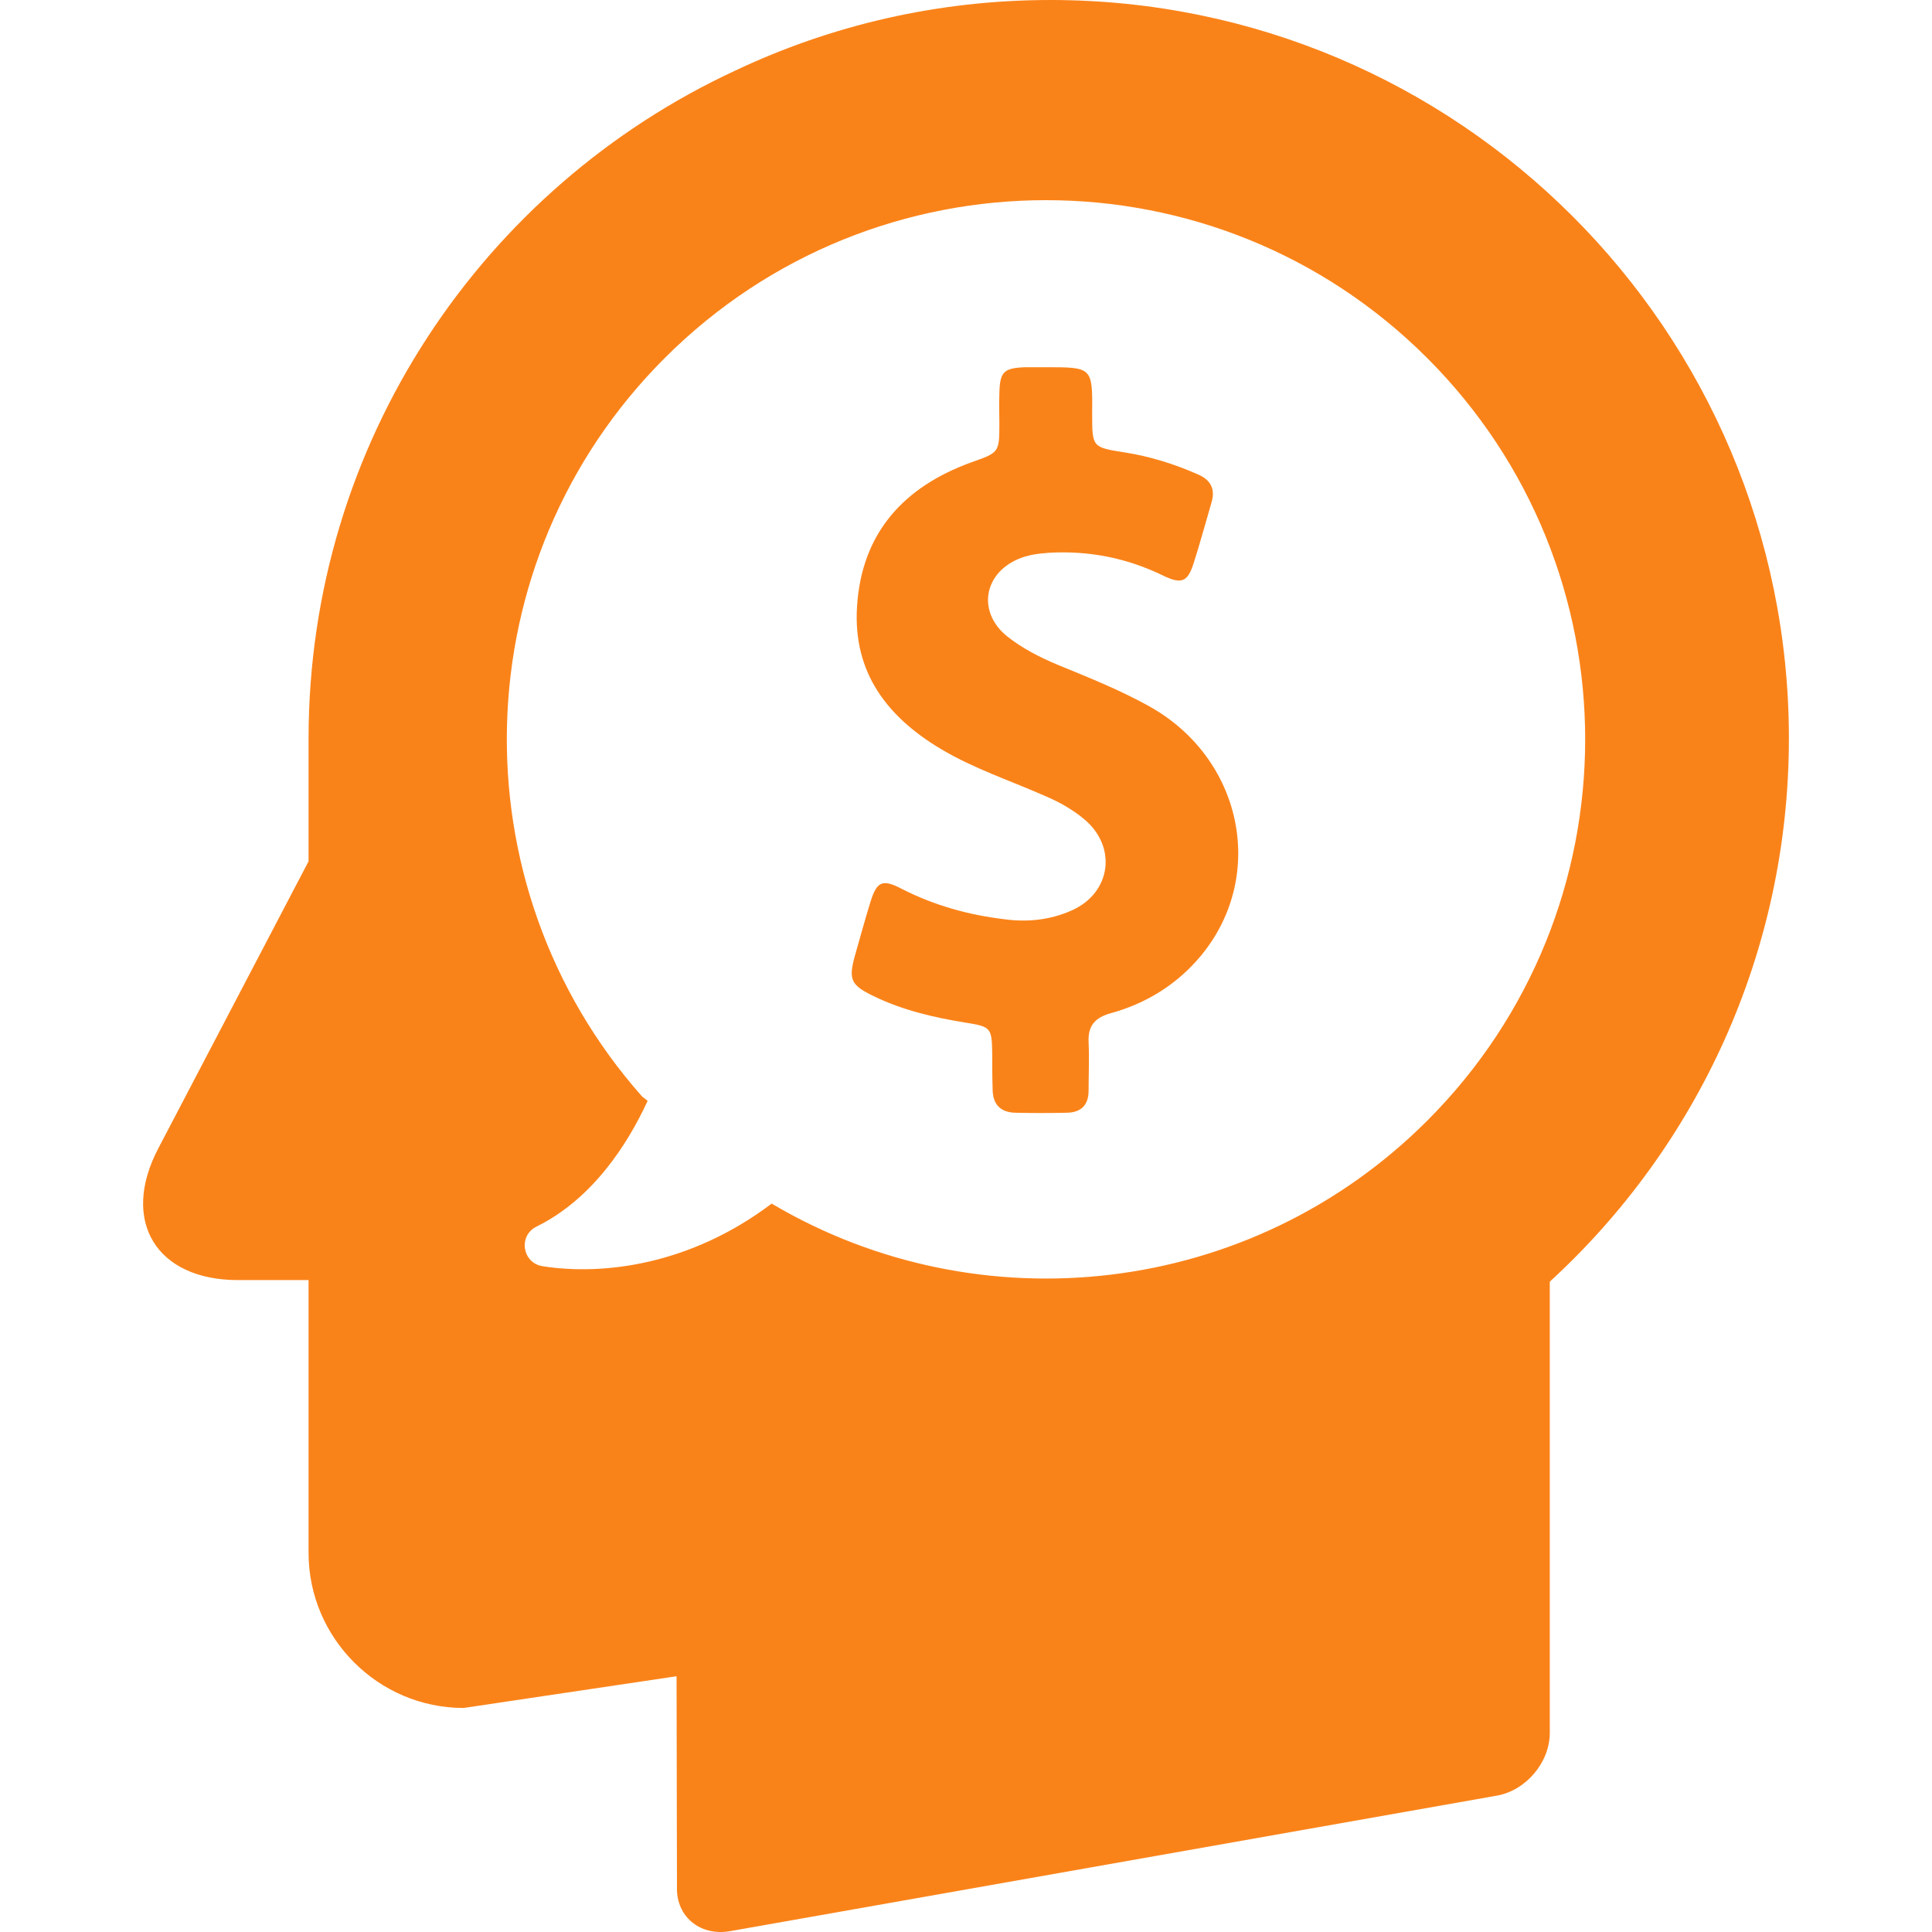
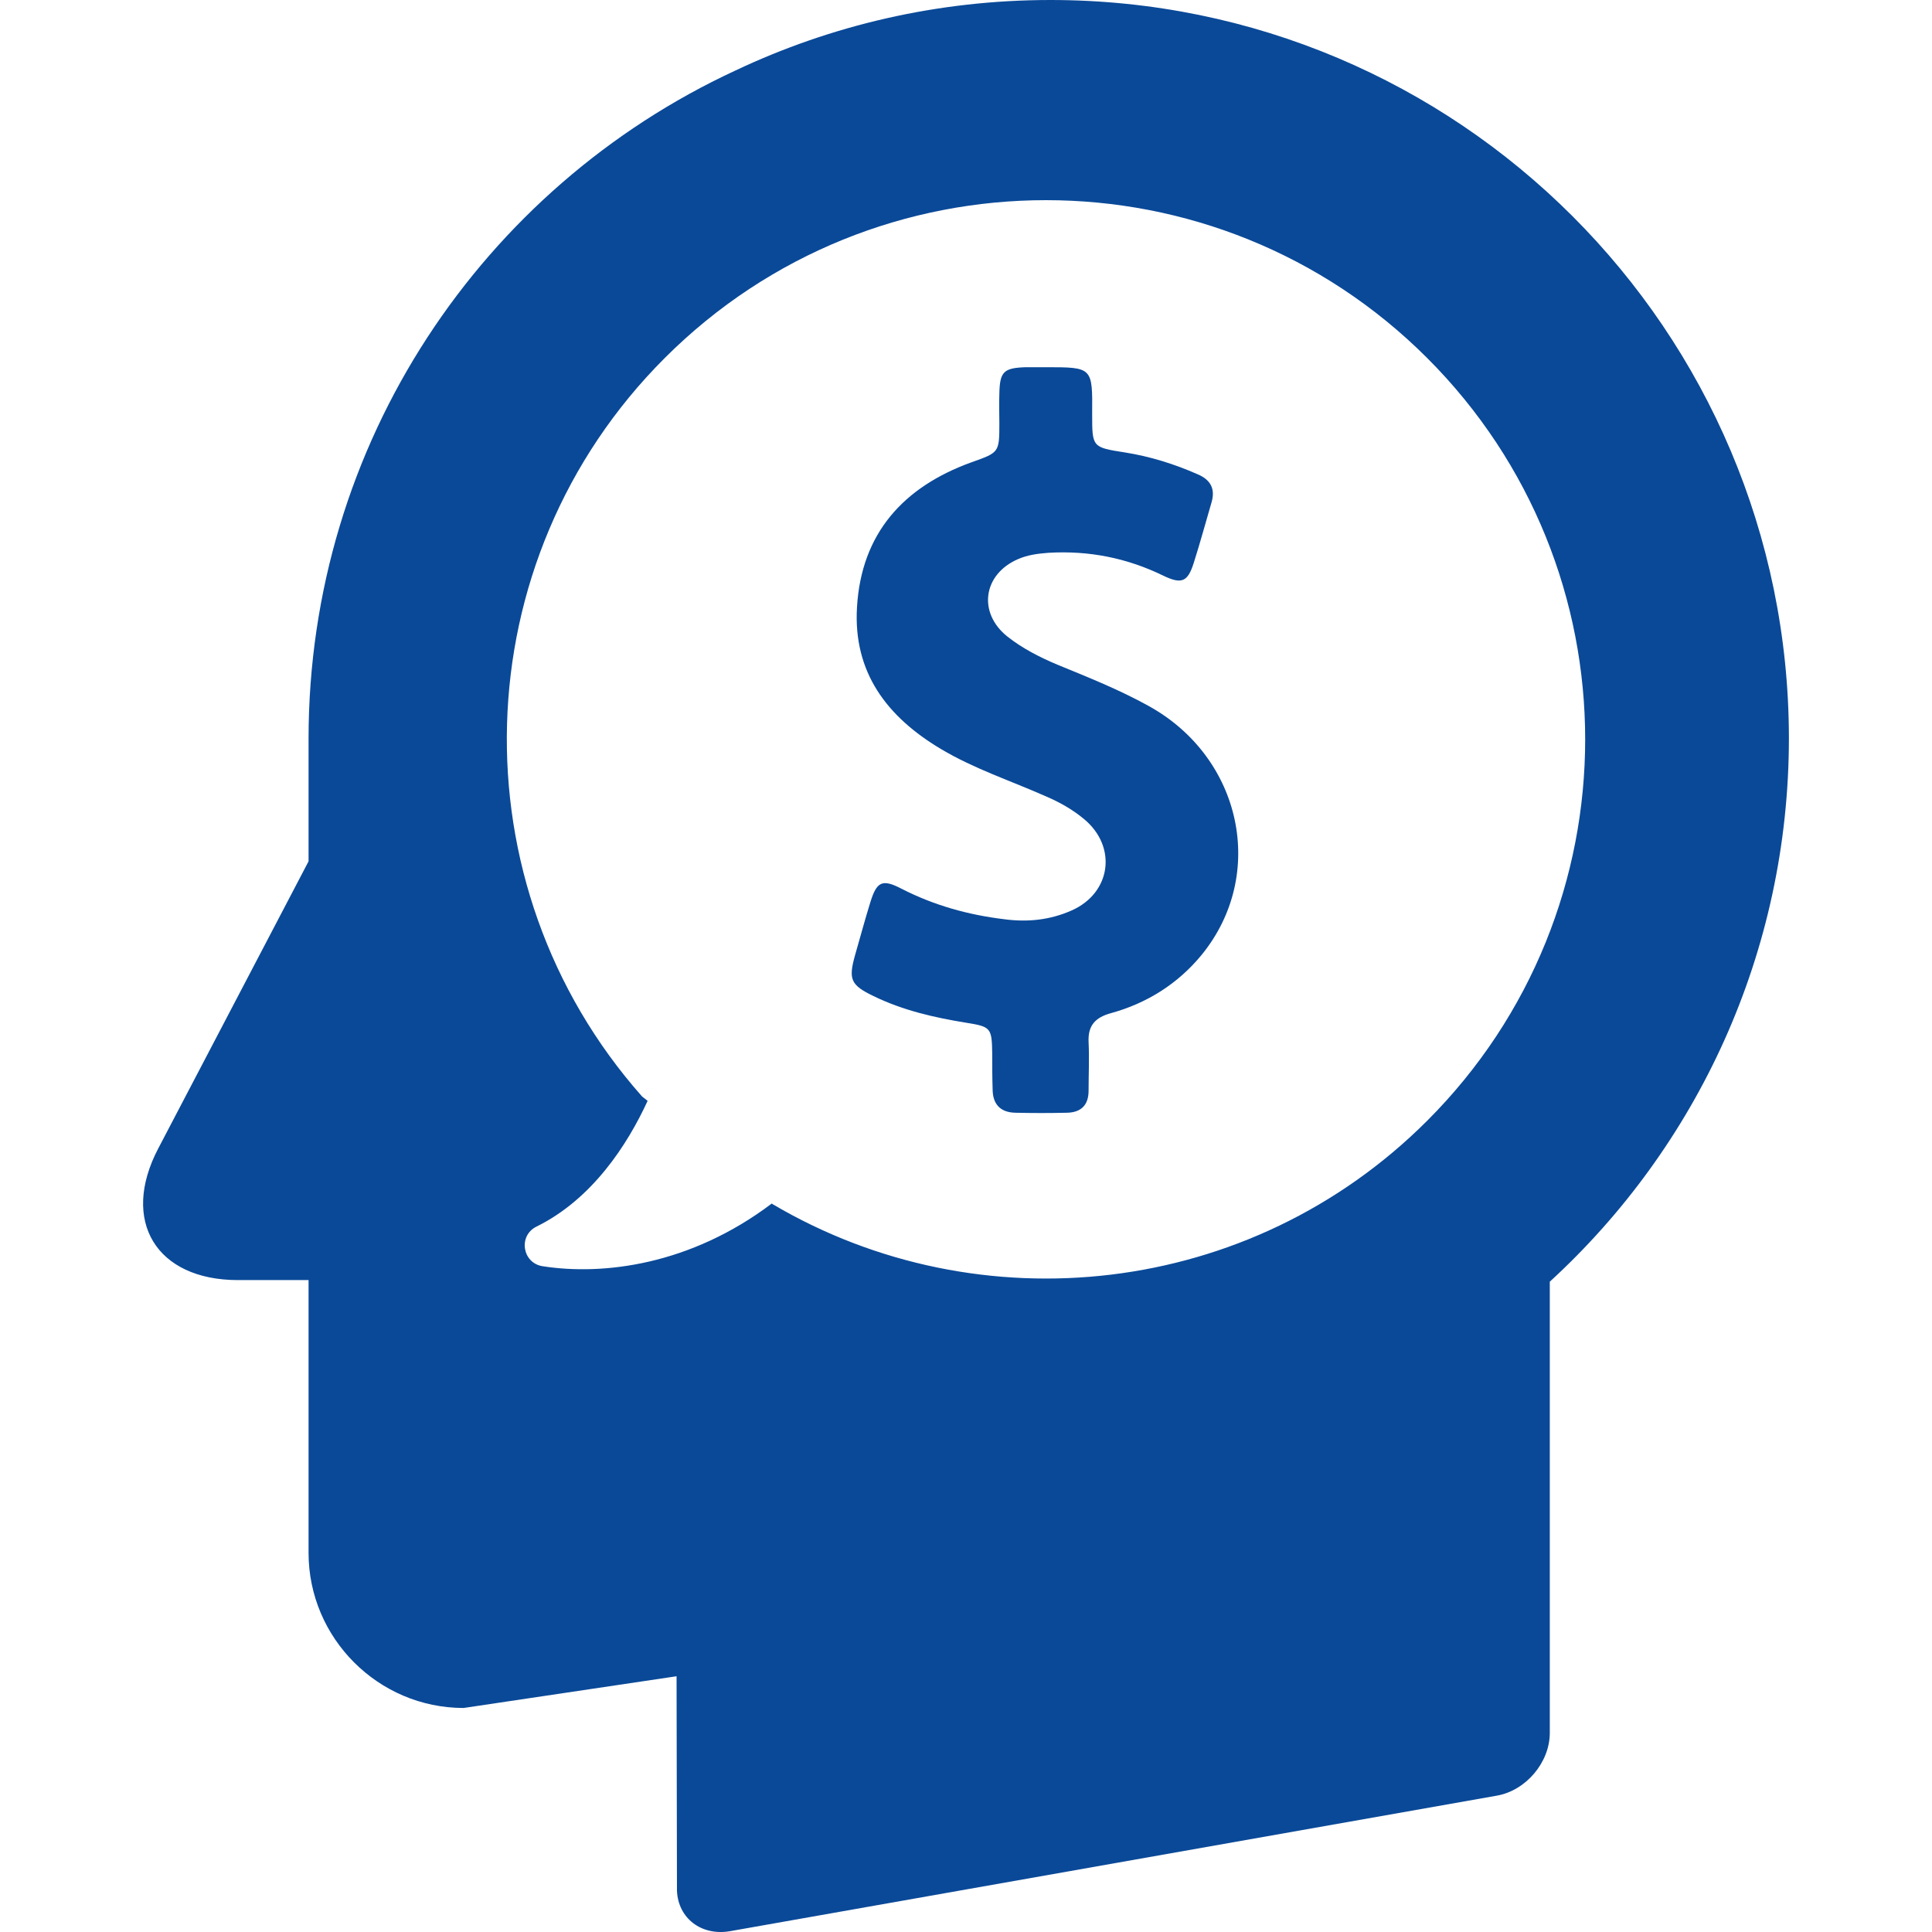
- <svg xmlns="http://www.w3.org/2000/svg" version="1.1" id="Capa_1" x="0px" y="0px" viewBox="0 0 487.194 487.194" style="enable-background:new 0 0 487.194 487.194;" xml:space="preserve" width="512px" height="512px">
+ <svg xmlns="http://www.w3.org/2000/svg" version="1.1" id="Capa_1" x="0px" y="0px" width="512px" height="512px" viewBox="0 0 512 512" enable-background="new 0 0 512 512" xml:space="preserve">
  <g>
    <g>
-       <path d="M264.911,0c-28.5,0-55.4,6.4-79.5,17.8c-63.6,29.5-107.6,93.8-107.6,168.5l0,0v24.9v6l-37.9,72.4    c-9.6,18.3-0.5,33.2,20.1,33.2h17.8v0.4v31.5v36.9c0,21.5,17.6,39.1,39.1,39.1l53.7-8l0.1,53.7v0.4l0,0    c0.3,6.9,6.1,11.4,13.3,10.2l193.5-34.2c7.3-1.3,13.3-8.4,13.3-15.8v-8.5v-6.9v-98.4c37.1-34,60.3-82.9,60.3-137.1    C451.011,83.3,367.711,0,264.911,0z M359.911,282.6c-44.7,44.7-112.9,51.8-165,21.1l-0.3-0.2c-20.5,15.5-42.5,18.2-57.8,15.8    c-5.1-0.8-6.2-7.7-1.5-10c14-6.9,22.9-20.6,28-31.7l-1.4-1.1c-47.3-53.4-45.4-135.1,5.7-186.2c53.1-53.1,139.2-53.1,192.3,0    S413.011,229.5,359.911,282.6z" fill="#fa8319" />
-       <path d="M289.611,178c-7.4-4.1-15.2-7.2-23-10.4c-4.5-1.9-8.8-4.1-12.6-7.1c-7.5-6-6.1-15.7,2.7-19.5c2.5-1.1,5.1-1.4,7.7-1.6    c10.2-0.6,19.8,1.3,29,5.8c4.6,2.2,6.1,1.5,7.6-3.2c1.6-5,3-10.2,4.5-15.3c1-3.4-0.2-5.7-3.5-7.1c-5.9-2.6-12-4.5-18.3-5.5    c-8.3-1.3-8.3-1.3-8.3-9.7c0.1-11.8,0.1-11.8-11.7-11.8c-1.7,0-3.4,0-5.1,0c-5.5,0.2-6.5,1.1-6.6,6.7c-0.1,2.5,0,5,0,7.5    c0,7.4-0.1,7.3-7.1,9.8c-17.1,6.2-27.7,17.9-28.8,36.5c-1,16.5,7.6,27.7,21.2,35.8c8.4,5,17.6,8,26.4,11.9    c3.5,1.5,6.7,3.3,9.6,5.7c8.5,7,6.9,18.7-3.1,23.1c-5.4,2.4-11.1,3-17,2.2c-9.1-1.1-17.7-3.5-25.9-7.7c-4.8-2.5-6.2-1.8-7.8,3.3    c-1.4,4.5-2.6,9-3.9,13.5c-1.7,6.1-1.1,7.5,4.7,10.3c7.4,3.6,15.3,5.4,23.3,6.7c6.3,1,6.5,1.3,6.6,7.8c0,3,0,5.9,0.1,8.9    c0,3.7,1.8,5.9,5.7,6c4.4,0.1,8.7,0.1,13.1,0c3.6-0.1,5.4-2,5.4-5.6c0-4.1,0.2-8.1,0-12.2s1.6-6.2,5.6-7.3    c9.1-2.5,16.9-7.4,22.9-14.7C319.511,220.6,313.211,191,289.611,178z" fill="#fa8319" />
+       <path fill="#0A4998" d="M278.399,0c-29.951,0-58.221,6.726-83.548,18.706c-66.838,31.002-113.079,98.576-113.079,177.08l0,0    v26.168v6.305l-39.83,76.087c-10.089,19.231-0.526,34.891,21.123,34.891h18.707v0.42v33.104v38.779    c0,22.595,18.496,41.091,41.091,41.091l56.434-8.407l0.105,56.434v0.421l0,0c0.315,7.251,6.411,11.98,13.978,10.719    l203.352-35.941c7.672-1.366,13.978-8.827,13.978-16.604v-8.933v-7.251v-103.41c38.988-35.731,63.37-87.121,63.37-144.081    C473.975,87.542,386.434,0,278.399,0z M378.236,296.988c-46.976,46.977-118.648,54.438-173.401,22.175l-0.315-0.21    c-21.544,16.289-44.664,19.127-60.743,16.604c-5.36-0.841-6.516-8.093-1.576-10.509c14.712-7.252,24.066-21.649,29.425-33.314    l-1.471-1.156c-49.708-56.119-47.711-141.979,5.99-195.681c55.804-55.803,146.288-55.803,202.091,0    C434.04,150.701,434.04,241.185,378.236,296.988z" />
+       <path fill="#0A4998" d="M304.356,187.063c-7.776-4.309-15.974-7.566-24.171-10.929c-4.729-1.997-9.248-4.309-13.241-7.462    c-7.882-6.305-6.411-16.499,2.837-20.493c2.628-1.156,5.36-1.471,8.093-1.682c10.72-0.63,20.808,1.366,30.477,6.095    c4.834,2.312,6.41,1.577,7.986-3.363c1.682-5.254,3.153-10.719,4.729-16.079c1.051-3.573-0.21-5.99-3.678-7.461    c-6.201-2.732-12.611-4.729-19.232-5.78c-8.723-1.366-8.723-1.366-8.723-10.194c0.105-12.401,0.105-12.401-12.295-12.401    c-1.787,0-3.574,0-5.36,0c-5.78,0.21-6.831,1.156-6.937,7.041c-0.104,2.627,0,5.254,0,7.882c0,7.777-0.104,7.672-7.461,10.299    c-17.971,6.516-29.11,18.812-30.266,38.359c-1.051,17.34,7.987,29.11,22.279,37.623c8.828,5.254,18.497,8.407,27.745,12.506    c3.678,1.577,7.041,3.468,10.088,5.99c8.934,7.356,7.252,19.652-3.258,24.276c-5.675,2.522-11.665,3.153-17.865,2.312    c-9.563-1.156-18.601-3.678-27.219-8.092c-5.044-2.627-6.516-1.892-8.197,3.468c-1.471,4.729-2.732,9.458-4.099,14.187    c-1.786,6.411-1.156,7.882,4.939,10.825c7.777,3.783,16.079,5.675,24.486,7.041c6.621,1.051,6.831,1.366,6.937,8.197    c0,3.152,0,6.2,0.104,9.354c0,3.888,1.892,6.2,5.99,6.305c4.624,0.105,9.144,0.105,13.767,0c3.783-0.104,5.676-2.102,5.676-5.885    c0-4.309,0.21-8.513,0-12.821c-0.211-4.309,1.682-6.516,5.885-7.672c9.563-2.627,17.761-7.776,24.066-15.448    C335.779,231.832,329.158,200.725,304.356,187.063z" />
    </g>
  </g>
-   <g>
- </g>
-   <g>
- </g>
-   <g>
- </g>
-   <g>
- </g>
-   <g>
- </g>
-   <g>
- </g>
-   <g>
- </g>
-   <g>
- </g>
-   <g>
- </g>
-   <g>
- </g>
-   <g>
- </g>
-   <g>
- </g>
-   <g>
- </g>
-   <g>
- </g>
-   <g>
- </g>
</svg>
